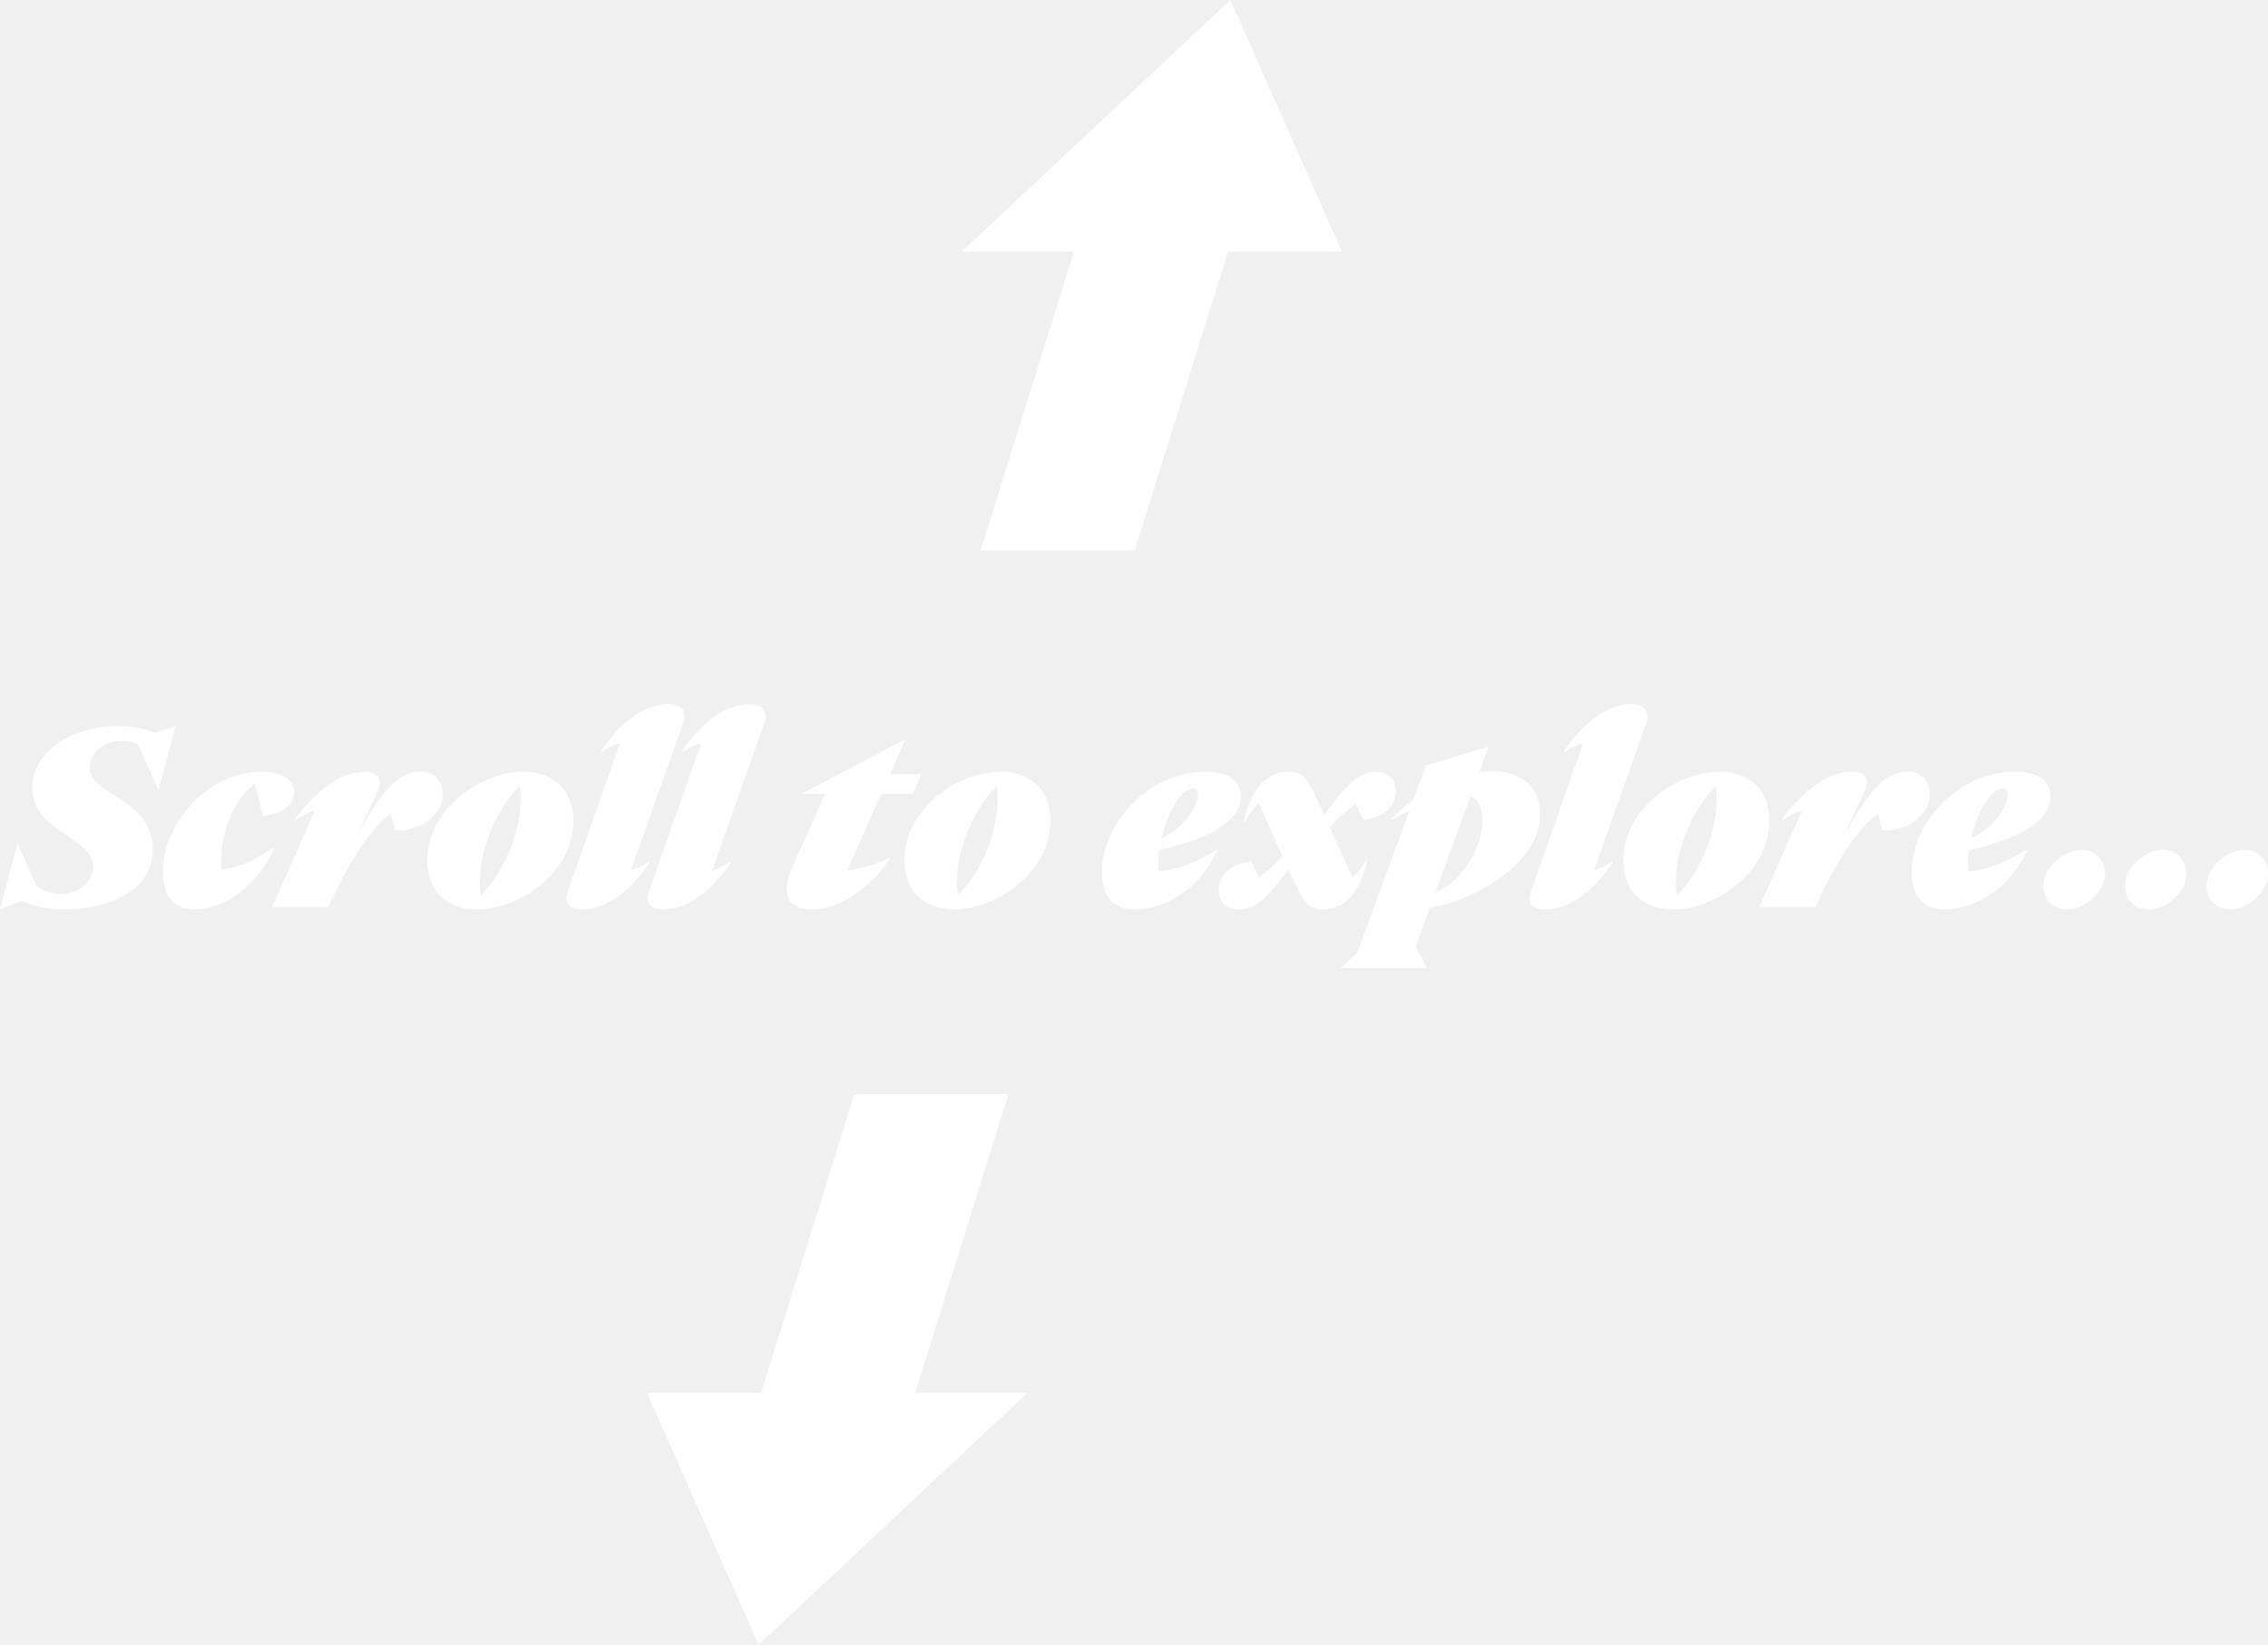
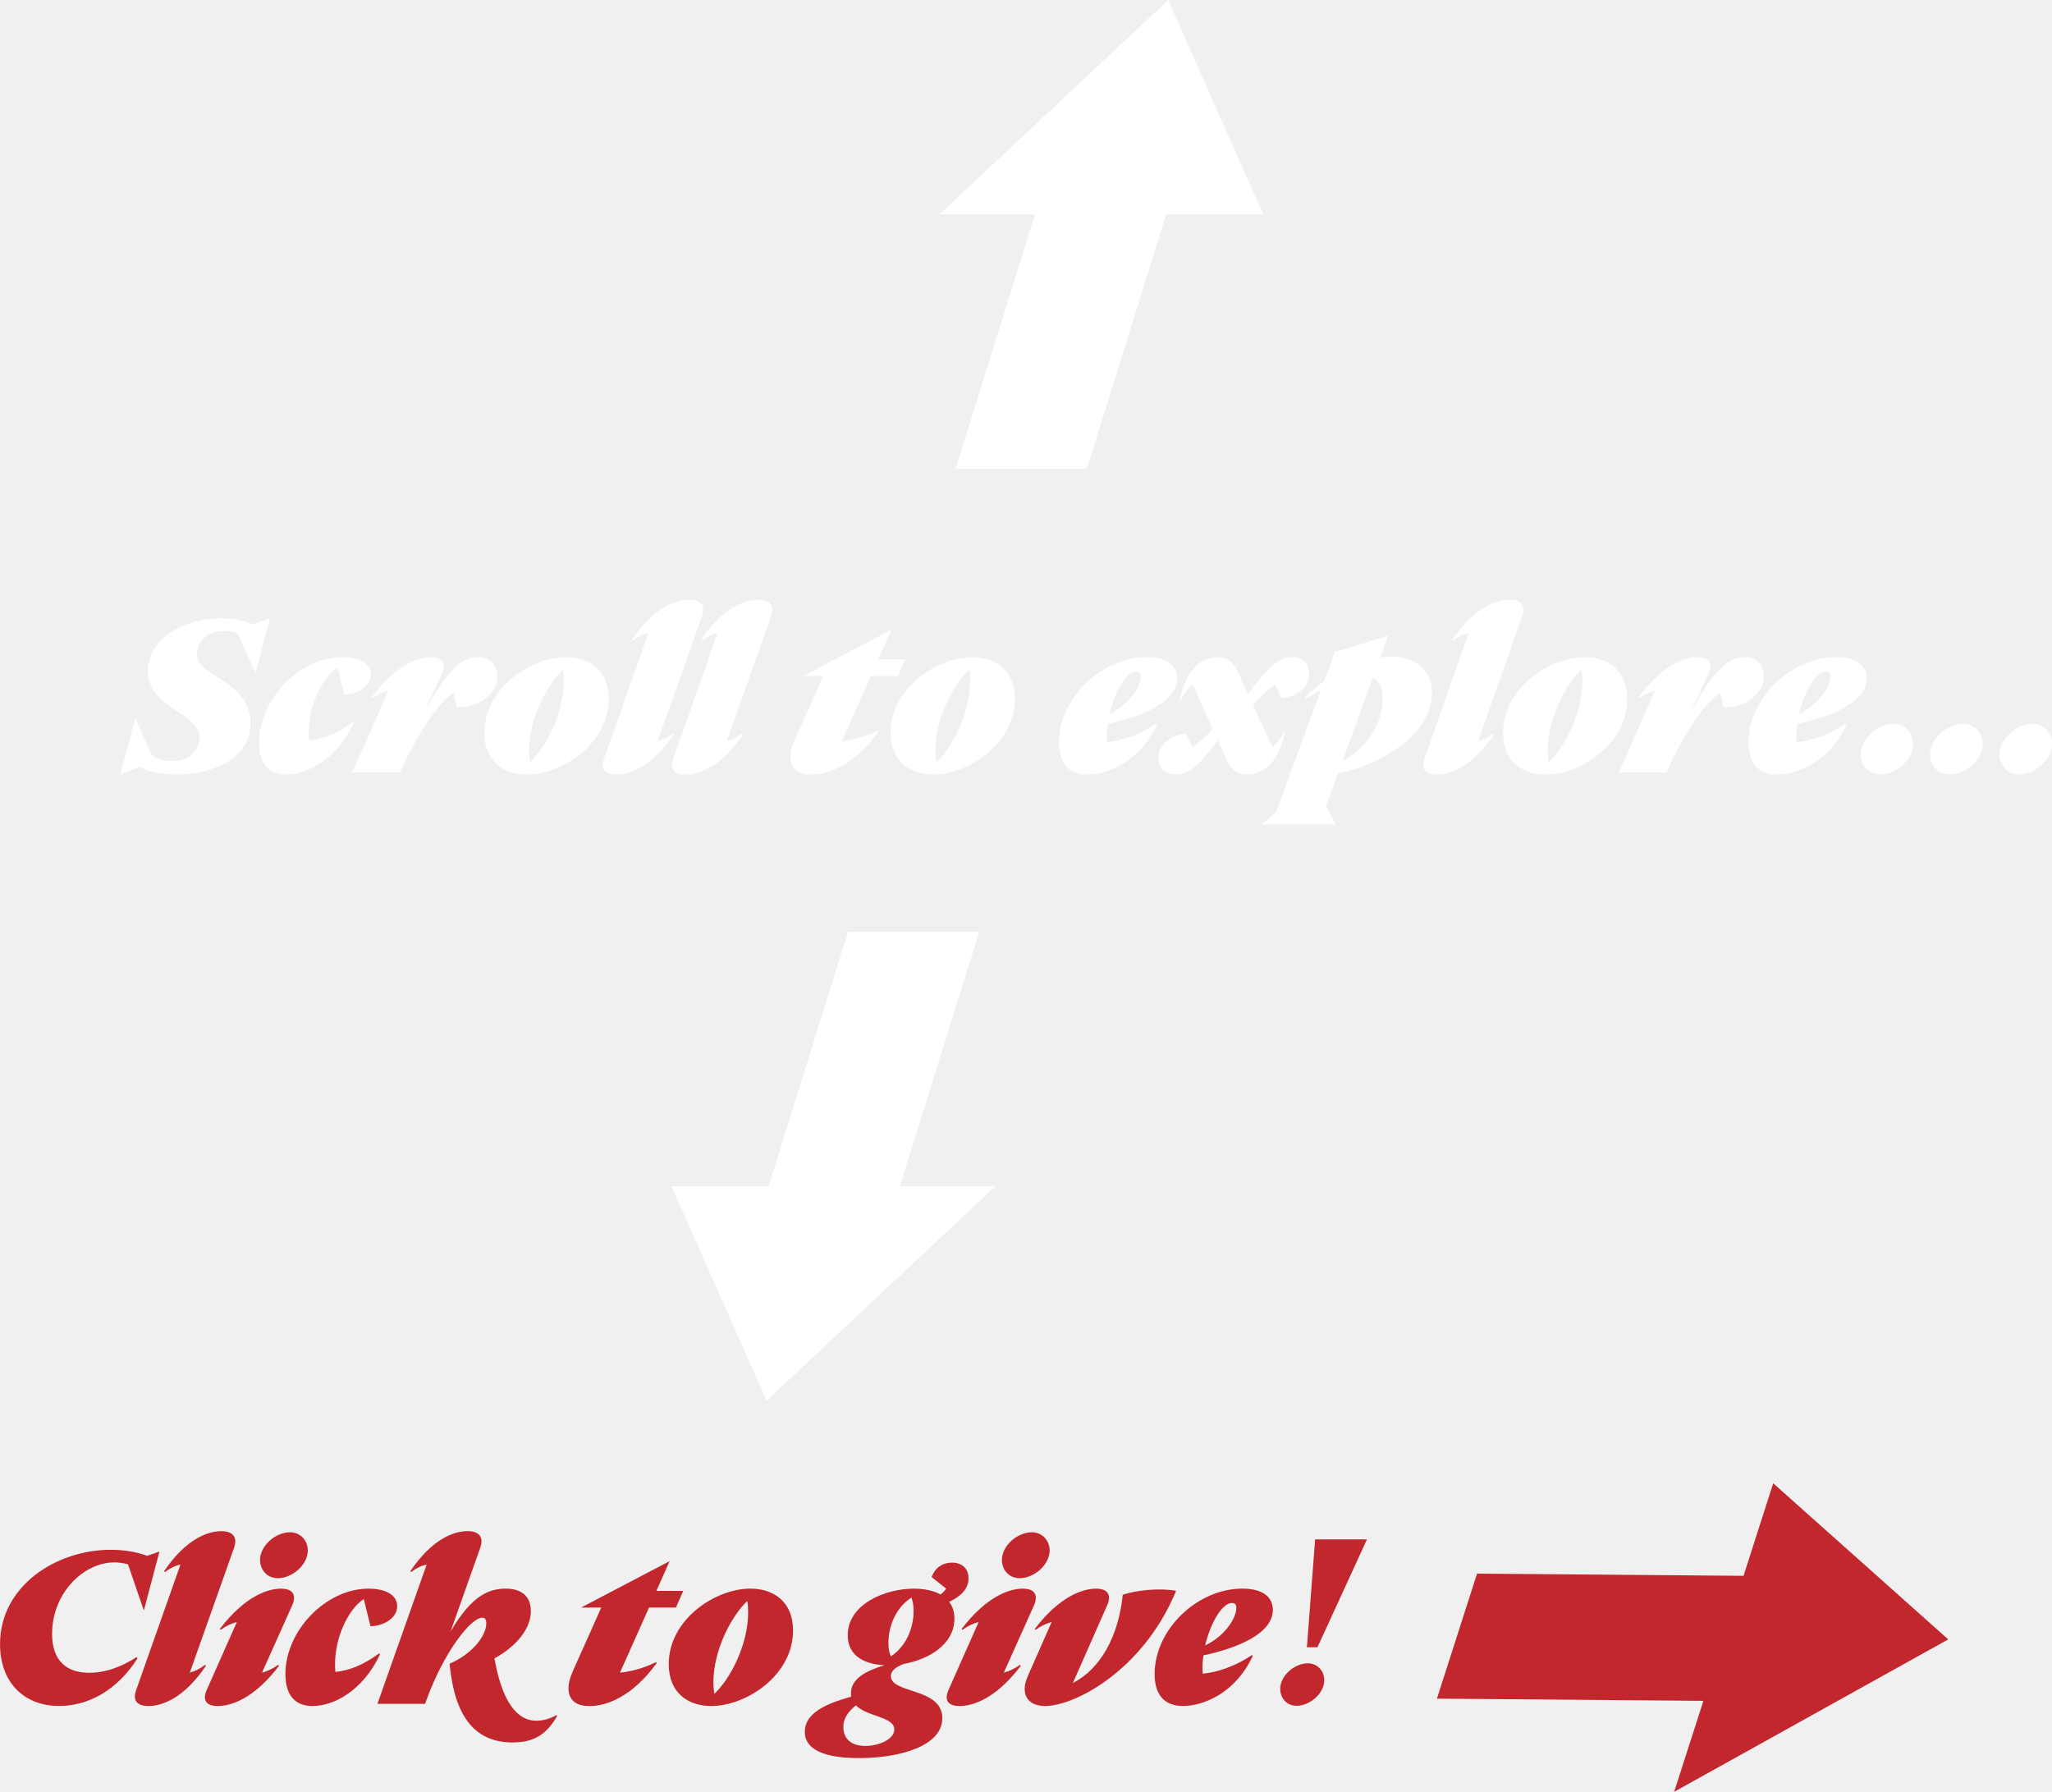
- <svg xmlns="http://www.w3.org/2000/svg" id="Layer_2" data-name="Layer 2" viewBox="0 0 427.43 309.91">
+ <svg xmlns="http://www.w3.org/2000/svg" id="Layer_2" data-name="Layer 2" viewBox="0 0 454.08 396.46">
  <defs>
    <style>
      .cls-1 {
-         fill: #ffffff;
+         fill: #c1272d;
+       }
+ 
+       .cls-1, .cls-2 {
        stroke-width: 0px;
+       }
+ 
+       .cls-2 {
+         fill: #fff;
      }
    </style>
  </defs>
  <g id="Layer_1-2" data-name="Layer 1">
    <g>
      <g>
-         <path class="cls-1" d="M16.9,144.73c0,5.14,11.9,5.76,11.9,15.27,0,8.5-9.5,11.38-16.47,11.38-3.22,0-5.76-.58-8.16-1.63l-4.18,1.58,3.31-12.48,3.65,8.26c1.3.77,2.74,1.3,4.46,1.3,4.18,0,6.14-2.83,6.14-5.18,0-5.57-11.47-6.38-11.47-14.79,0-6.77,7.39-11.62,16.13-11.62,2.93,0,5.14.53,7.06,1.3l3.84-1.3-3.22,12.1-3.94-8.74c-.86-.38-1.82-.58-2.93-.58-4.46,0-6.14,3.12-6.14,5.14Z" />
-         <path class="cls-1" d="M41.76,163.84c3.22-.34,6.14-1.54,9.74-4.13l.14.24c-3.89,8.26-10.42,11.42-14.93,11.42-3.89,0-6-2.4-6-7.06,0-9.65,8.98-18.91,18.39-18.91,3.55,0,6.34,1.25,6.34,3.89s-2.98,4.37-5.9,4.42l-1.49-6c-3.46,2.21-6.91,9.12-6.29,16.13Z" />
-         <path class="cls-1" d="M83.43,149.63c0,4.22-4.8,7.2-8.93,6.82l-.82-3.12c-3.94,2.69-8.59,10.27-11.81,17.57h-10.56l8.02-18.1c-1.2.29-2.45.91-3.6,1.73l-.14-.24c5.62-7.34,10.27-8.88,13.06-8.88,3.17,0,3.31,1.87,2.54,3.6l-4.18,8.93c5.09-9.36,8.26-12.53,12.19-12.53,2.64,0,4.22,1.73,4.22,4.22Z" />
-         <path class="cls-1" d="M108.05,154.67c0,9.94-10.37,16.71-18.1,16.71-5.09,0-9.41-2.88-9.41-9.26,0-9.89,10.32-16.71,18.05-16.71,5.14,0,9.46,2.88,9.46,9.26ZM98.11,150.69c0-.91-.05-1.82-.19-2.54-3.46,3.26-7.49,10.8-7.49,17.95,0,.96.1,1.82.19,2.59,3.5-3.26,7.49-10.8,7.49-18Z" />
-         <path class="cls-1" d="M122.45,162.5c-4.94,7.34-9.89,8.88-12.67,8.88-3.07,0-3.41-1.73-2.74-3.55l9.79-27.75c-1.25.24-2.45.91-3.46,1.68l-.14-.24c4.94-7.3,9.84-8.83,12.63-8.83,3.07,0,3.46,1.82,2.88,3.55l-9.84,27.75c1.1-.29,2.35-.91,3.41-1.73l.14.24Z" />
-         <path class="cls-1" d="M137.76,162.5c-4.94,7.34-9.89,8.88-12.67,8.88-3.07,0-3.41-1.73-2.74-3.55l9.79-27.75c-1.25.24-2.45.91-3.46,1.68l-.14-.24c4.94-7.3,9.84-8.83,12.63-8.83,3.07,0,3.46,1.82,2.88,3.55l-9.84,27.75c1.1-.29,2.35-.91,3.41-1.73l.14.24Z" />
-         <path class="cls-1" d="M149.08,163.98l6.43-14.4h-4.46l19.59-10.27-2.93,6.58h5.95l-1.63,3.7h-5.95l-6.43,14.4c2.64-.29,5.33-1.01,7.97-2.35l.14.24c-5.09,7.06-10.71,9.5-14.83,9.5-5.42,0-5.23-4.27-3.84-7.39Z" />
-         <path class="cls-1" d="M197.95,154.67c0,9.94-10.37,16.71-18.1,16.71-5.09,0-9.41-2.88-9.41-9.26,0-9.89,10.32-16.71,18.05-16.71,5.14,0,9.46,2.88,9.46,9.26ZM188.01,150.69c0-.91-.05-1.82-.19-2.54-3.46,3.26-7.49,10.8-7.49,17.95,0,.96.1,1.82.19,2.59,3.5-3.26,7.49-10.8,7.49-18Z" />
-         <path class="cls-1" d="M218.49,160.19c-.19,1.39-.29,2.78-.14,4.03,3.22-.29,7.3-1.68,10.9-4.13l.14.24c-3.89,8.35-11.09,11.04-15.41,11.04s-6.29-2.69-6.29-7.06c0-9.89,9.46-18.91,19.44-18.91,4.75,0,6.72,2.06,6.72,4.7,0,4.27-5.23,7.87-15.36,10.08ZM218.88,157.98c4.8-2.35,6.91-6.34,6.91-8.3,0-.67-.24-1.1-.96-1.1-2.26,0-4.8,4.56-5.95,9.41Z" />
-         <path class="cls-1" d="M250.6,155.92l4.32,9.46c.96-.91,1.82-2.02,2.54-3.31h.24c-1.49,6.48-4.51,9.31-8.5,9.31-1.97,0-3.17-.77-4.56-3.6l-1.82-3.98c-4.03,5.52-6.38,7.58-9.27,7.58-2.54,0-3.89-1.54-3.89-3.65,0-3.12,2.93-5.14,6.19-5.42l1.44,3.07c1.54-1.2,2.74-2.21,4.42-4.03l-4.46-9.94c-1.01.91-1.87,2.06-2.59,3.36h-.24c1.49-6.53,4.51-9.36,8.5-9.36,2.02,0,3.22.77,4.56,3.65l2.06,4.51c4.32-5.9,6.72-8.16,9.7-8.16,2.5,0,3.84,1.54,3.84,3.65,0,3.12-2.93,5.14-6.14,5.42l-1.44-3.07c-1.63,1.3-2.98,2.4-4.9,4.51Z" />
-         <path class="cls-1" d="M269.47,171.09l-2.69,7.3,2.16,4.03h-16.27l3.12-2.88,9.84-26.79c-1.06.53-2.16,1.1-3.36,1.78l-.14-.24c1.39-1.34,2.78-2.5,4.22-3.55l2.4-6.48,11.81-3.6-1.78,4.8c6.53-.86,11.47,1.87,11.47,7.92,0,10.08-13.92,16.71-20.79,17.71ZM277.15,150.01l-6.67,18.24c4.85-2.11,8.88-8.21,8.88-13.54,0-2.4-.67-4.03-2.21-4.7Z" />
-         <path class="cls-1" d="M303.98,162.5c-4.94,7.34-9.89,8.88-12.67,8.88-3.07,0-3.41-1.73-2.74-3.55l9.79-27.75c-1.25.24-2.45.91-3.46,1.68l-.14-.24c4.94-7.3,9.84-8.83,12.62-8.83,3.07,0,3.46,1.82,2.88,3.55l-9.84,27.75c1.1-.29,2.35-.91,3.41-1.73l.14.24Z" />
-         <path class="cls-1" d="M333.45,154.67c0,9.94-10.37,16.71-18.1,16.71-5.09,0-9.41-2.88-9.41-9.26,0-9.89,10.32-16.71,18.05-16.71,5.14,0,9.46,2.88,9.46,9.26ZM323.52,150.69c0-.91-.05-1.82-.19-2.54-3.46,3.26-7.49,10.8-7.49,17.95,0,.96.1,1.82.19,2.59,3.5-3.26,7.49-10.8,7.49-18Z" />
-         <path class="cls-1" d="M363.69,149.63c0,4.22-4.8,7.2-8.93,6.82l-.82-3.12c-3.94,2.69-8.59,10.27-11.81,17.57h-10.56l8.02-18.1c-1.2.29-2.45.91-3.6,1.73l-.14-.24c5.62-7.34,10.27-8.88,13.06-8.88,3.17,0,3.31,1.87,2.54,3.6l-4.18,8.93c5.09-9.36,8.26-12.53,12.19-12.53,2.64,0,4.22,1.73,4.22,4.22Z" />
-         <path class="cls-1" d="M371.08,160.19c-.19,1.39-.29,2.78-.14,4.03,3.22-.29,7.3-1.68,10.9-4.13l.14.24c-3.89,8.35-11.09,11.04-15.41,11.04s-6.29-2.69-6.29-7.06c0-9.89,9.46-18.91,19.44-18.91,4.75,0,6.72,2.06,6.72,4.7,0,4.27-5.23,7.87-15.36,10.08ZM371.47,157.98c4.8-2.35,6.91-6.34,6.91-8.3,0-.67-.24-1.1-.96-1.1-2.26,0-4.8,4.56-5.95,9.41Z" />
-         <path class="cls-1" d="M385.1,166.96c0-3.55,3.84-6.82,7.2-6.82,2.64,0,4.42,2.02,4.42,4.46,0,3.55-3.84,6.77-7.2,6.77-2.69,0-4.42-2.02-4.42-4.42Z" />
-         <path class="cls-1" d="M400.46,166.96c0-3.55,3.84-6.82,7.2-6.82,2.64,0,4.42,2.02,4.42,4.46,0,3.55-3.84,6.77-7.2,6.77-2.69,0-4.42-2.02-4.42-4.42Z" />
-         <path class="cls-1" d="M415.82,166.96c0-3.55,3.84-6.82,7.2-6.82,2.64,0,4.42,2.02,4.42,4.46,0,3.55-3.84,6.77-7.2,6.77-2.69,0-4.42-2.02-4.42-4.42Z" />
+         <path class="cls-2" d="M43.54,144.73c0,5.14,11.9,5.76,11.9,15.27,0,8.5-9.5,11.38-16.47,11.38-3.22,0-5.76-.58-8.16-1.63l-4.18,1.58,3.31-12.48,3.65,8.26c1.3.77,2.74,1.3,4.46,1.3,4.18,0,6.14-2.83,6.14-5.18,0-5.57-11.47-6.38-11.47-14.79,0-6.77,7.39-11.62,16.13-11.62,2.93,0,5.14.53,7.06,1.3l3.84-1.3-3.22,12.1-3.94-8.74c-.86-.38-1.82-.58-2.93-.58-4.46,0-6.14,3.12-6.14,5.14Z" />
+         <path class="cls-2" d="M68.4,163.84c3.22-.34,6.14-1.54,9.74-4.13l.14.24c-3.89,8.26-10.42,11.42-14.93,11.42-3.89,0-6-2.4-6-7.06,0-9.65,8.98-18.91,18.39-18.91,3.55,0,6.34,1.25,6.34,3.89s-2.98,4.37-5.9,4.42l-1.49-6c-3.46,2.21-6.91,9.12-6.29,16.13Z" />
+         <path class="cls-2" d="M110.07,149.63c0,4.22-4.8,7.2-8.93,6.82l-.82-3.12c-3.94,2.69-8.59,10.27-11.81,17.57h-10.56l8.02-18.1c-1.2.29-2.45.91-3.6,1.73l-.14-.24c5.62-7.34,10.27-8.88,13.06-8.88,3.17,0,3.31,1.87,2.54,3.6l-4.18,8.93c5.09-9.36,8.26-12.53,12.19-12.53,2.64,0,4.22,1.73,4.22,4.22Z" />
+         <path class="cls-2" d="M134.69,154.67c0,9.94-10.37,16.71-18.1,16.71-5.09,0-9.41-2.88-9.41-9.26,0-9.89,10.32-16.71,18.05-16.71,5.14,0,9.46,2.88,9.46,9.26ZM124.76,150.69c0-.91-.05-1.82-.19-2.54-3.46,3.26-7.49,10.8-7.49,17.95,0,.96.1,1.82.19,2.59,3.5-3.26,7.49-10.8,7.49-18Z" />
+         <path class="cls-2" d="M149.09,162.5c-4.94,7.34-9.89,8.88-12.67,8.88-3.07,0-3.41-1.73-2.74-3.55l9.79-27.75c-1.25.24-2.45.91-3.46,1.68l-.14-.24c4.94-7.3,9.84-8.83,12.63-8.83,3.07,0,3.46,1.82,2.88,3.55l-9.84,27.75c1.1-.29,2.35-.91,3.41-1.73l.14.24Z" />
+         <path class="cls-2" d="M164.4,162.5c-4.94,7.34-9.89,8.88-12.67,8.88-3.07,0-3.41-1.73-2.74-3.55l9.79-27.75c-1.25.24-2.45.91-3.46,1.68l-.14-.24c4.94-7.3,9.84-8.83,12.63-8.83,3.07,0,3.46,1.82,2.88,3.55l-9.84,27.75c1.1-.29,2.35-.91,3.41-1.73l.14.24Z" />
+         <path class="cls-2" d="M175.73,163.98l6.43-14.4h-4.46l19.59-10.27-2.93,6.58h5.95l-1.63,3.7h-5.95l-6.43,14.4c2.64-.29,5.33-1.01,7.97-2.35l.14.24c-5.09,7.06-10.71,9.5-14.83,9.5-5.42,0-5.23-4.27-3.84-7.39Z" />
+         <path class="cls-2" d="M224.59,154.67c0,9.94-10.37,16.71-18.1,16.71-5.09,0-9.41-2.88-9.41-9.26,0-9.89,10.32-16.71,18.05-16.71,5.14,0,9.46,2.88,9.46,9.26ZM214.66,150.69c0-.91-.05-1.82-.19-2.54-3.46,3.26-7.49,10.8-7.49,17.95,0,.96.1,1.82.19,2.59,3.5-3.26,7.49-10.8,7.49-18Z" />
+         <path class="cls-2" d="M245.14,160.19c-.19,1.39-.29,2.78-.14,4.03,3.22-.29,7.3-1.68,10.9-4.13l.14.24c-3.89,8.35-11.09,11.04-15.41,11.04s-6.29-2.69-6.29-7.06c0-9.89,9.46-18.91,19.44-18.91,4.75,0,6.72,2.06,6.72,4.7,0,4.27-5.23,7.87-15.36,10.08ZM245.52,157.98c4.8-2.35,6.91-6.34,6.91-8.3,0-.67-.24-1.1-.96-1.1-2.26,0-4.8,4.56-5.95,9.41Z" />
+         <path class="cls-2" d="M277.25,155.92l4.32,9.46c.96-.91,1.82-2.02,2.54-3.31h.24c-1.49,6.48-4.51,9.31-8.5,9.31-1.97,0-3.17-.77-4.56-3.6l-1.82-3.98c-4.03,5.52-6.38,7.58-9.27,7.58-2.54,0-3.89-1.54-3.89-3.65,0-3.12,2.93-5.14,6.19-5.42l1.44,3.07c1.54-1.2,2.74-2.21,4.42-4.03l-4.46-9.94c-1.01.91-1.87,2.06-2.59,3.36h-.24c1.49-6.53,4.51-9.36,8.5-9.36,2.02,0,3.22.77,4.56,3.65l2.06,4.51c4.32-5.9,6.72-8.16,9.7-8.16,2.5,0,3.84,1.54,3.84,3.65,0,3.12-2.93,5.14-6.14,5.42l-1.44-3.07c-1.63,1.3-2.98,2.4-4.9,4.51Z" />
+         <path class="cls-2" d="M296.11,171.09l-2.69,7.3,2.16,4.03h-16.27l3.12-2.88,9.84-26.79c-1.06.53-2.16,1.1-3.36,1.78l-.14-.24c1.39-1.34,2.78-2.5,4.22-3.55l2.4-6.48,11.81-3.6-1.78,4.8c6.53-.86,11.47,1.87,11.47,7.92,0,10.08-13.92,16.71-20.79,17.71ZM303.79,150.01l-6.67,18.24c4.85-2.11,8.88-8.21,8.88-13.54,0-2.4-.67-4.03-2.21-4.7Z" />
+         <path class="cls-2" d="M330.62,162.5c-4.94,7.34-9.89,8.88-12.67,8.88-3.07,0-3.41-1.73-2.74-3.55l9.79-27.75c-1.25.24-2.45.91-3.46,1.68l-.14-.24c4.94-7.3,9.84-8.83,12.62-8.83,3.07,0,3.46,1.82,2.88,3.55l-9.84,27.75c1.1-.29,2.35-.91,3.41-1.73l.14.24Z" />
+         <path class="cls-2" d="M360.1,154.67c0,9.94-10.37,16.71-18.1,16.71-5.09,0-9.41-2.88-9.41-9.26,0-9.89,10.32-16.71,18.05-16.71,5.14,0,9.46,2.88,9.46,9.26ZM350.16,150.69c0-.91-.05-1.82-.19-2.54-3.46,3.26-7.49,10.8-7.49,17.95,0,.96.1,1.82.19,2.59,3.5-3.26,7.49-10.8,7.49-18Z" />
+         <path class="cls-2" d="M390.34,149.63c0,4.22-4.8,7.2-8.93,6.82l-.82-3.12c-3.94,2.69-8.59,10.27-11.81,17.57h-10.56l8.02-18.1c-1.2.29-2.45.91-3.6,1.73l-.14-.24c5.62-7.34,10.27-8.88,13.06-8.88,3.17,0,3.31,1.87,2.54,3.6l-4.18,8.93c5.09-9.36,8.26-12.53,12.19-12.53,2.64,0,4.22,1.73,4.22,4.22Z" />
+         <path class="cls-2" d="M397.73,160.19c-.19,1.39-.29,2.78-.14,4.03,3.22-.29,7.3-1.68,10.9-4.13l.14.24c-3.89,8.35-11.09,11.04-15.41,11.04s-6.29-2.69-6.29-7.06c0-9.89,9.46-18.91,19.44-18.91,4.75,0,6.72,2.06,6.72,4.7,0,4.27-5.23,7.87-15.36,10.08ZM398.11,157.98c4.8-2.35,6.91-6.34,6.91-8.3,0-.67-.24-1.1-.96-1.1-2.26,0-4.8,4.56-5.95,9.41Z" />
+         <path class="cls-2" d="M411.74,166.96c0-3.55,3.84-6.82,7.2-6.82,2.64,0,4.42,2.02,4.42,4.46,0,3.55-3.84,6.77-7.2,6.77-2.69,0-4.42-2.02-4.42-4.42Z" />
+         <path class="cls-2" d="M427.1,166.96c0-3.55,3.84-6.82,7.2-6.82,2.64,0,4.42,2.02,4.42,4.46,0,3.55-3.84,6.77-7.2,6.77-2.69,0-4.42-2.02-4.42-4.42Z" />
+         <path class="cls-2" d="M442.46,166.96c0-3.55,3.84-6.82,7.2-6.82,2.64,0,4.42,2.02,4.42,4.46,0,3.55-3.84,6.77-7.2,6.77-2.69,0-4.42-2.02-4.42-4.42Z" />
      </g>
-       <polygon class="cls-1" points="252.92 47.44 231.88 0 181.23 47.44 202.38 47.44 184.81 103.73 213.86 103.73 231.43 47.44 252.92 47.44" />
-       <polygon class="cls-1" points="121.94 262.47 142.98 309.91 193.63 262.47 172.48 262.47 190.05 206.18 161 206.18 143.43 262.47 121.94 262.47" />
+       <polygon class="cls-2" points="279.56 47.44 258.52 0 207.88 47.44 229.02 47.44 211.45 103.73 240.51 103.73 258.07 47.44 279.56 47.44" />
+       <polygon class="cls-2" points="148.58 262.47 169.63 309.91 220.27 262.47 199.13 262.47 216.69 206.18 187.64 206.18 170.08 262.47 148.58 262.47" />
    </g>
+     <g>
+       <path class="cls-1" d="M11.52,361.44c0,6.29,3.46,8.69,8.26,8.69,2.5,0,6.1-.67,10.42-3.46l.24.24c-4.56,7.2-11.04,10.56-17.33,10.56-7.87,0-13.1-5.28-13.1-13.68,0-12.96,12.53-20.88,24.48-20.88,2.83,0,5.71.43,8.06,1.34l2.74-.96-3.46,13.06-3.5-10.22c-1.06-.29-2.11-.43-3.02-.43-6.91,0-13.78,6.91-13.78,15.75Z" />
+       <path class="cls-1" d="M45.55,368.6c-4.94,7.34-9.89,8.88-12.67,8.88-3.07,0-3.41-1.73-2.74-3.55l9.79-27.75c-1.25.24-2.45.91-3.46,1.68l-.14-.24c4.94-7.3,9.84-8.83,12.63-8.83,3.07,0,3.46,1.82,2.88,3.55l-9.84,27.75c1.1-.29,2.35-.91,3.41-1.73l.14.24Z" />
+       <path class="cls-1" d="M61.73,368.6c-5.62,7.39-10.71,8.88-13.54,8.88-3.02,0-3.26-1.73-2.45-3.55l6.67-15.03c-1.2.29-2.5.91-3.6,1.73l-.14-.24c5.62-7.34,10.71-8.88,13.49-8.88,3.17,0,3.26,1.92,2.54,3.6l-6.72,14.98c1.15-.29,2.45-.91,3.6-1.73l.14.24ZM57.55,345.17c0-3.26,3.5-6.14,6.62-6.14,2.3,0,3.94,1.82,3.94,4.03,0,3.22-3.5,6.14-6.62,6.14-2.35,0-3.94-1.82-3.94-4.03Z" />
+       <path class="cls-1" d="M74.21,369.94c3.22-.34,6.14-1.54,9.74-4.13l.14.24c-3.89,8.26-10.42,11.43-14.93,11.43-3.89,0-6-2.4-6-7.06,0-9.65,8.98-18.91,18.39-18.91,3.55,0,6.34,1.25,6.34,3.89s-2.98,4.37-5.9,4.42l-1.49-6c-3.46,2.21-6.91,9.12-6.29,16.13Z" />
+       <path class="cls-1" d="M123.26,379.73c-2.26,3.94-5.04,5.81-9.79,5.81-7.68,0-12.82-4.75-13.97-17.43,5.04-2.16,8.11-6.19,8.11-8.93,0-.82-.29-1.25-.86-1.25-2.59,0-8.54,7.63-12.43,18.34l-.24.72h-10.56l10.9-30.82c-1.25.24-2.45.91-3.46,1.68l-.14-.24c4.94-7.3,9.84-8.83,12.62-8.83,3.07,0,3.46,1.82,2.88,3.55l-6.62,18.67c3.89-6.58,7.39-9.5,12.15-9.5,4.18,0,5.62,2.26,5.62,4.99,0,3.7-2.88,7.58-8.06,10.46,2.11,11.86,6.34,13.78,9.27,13.78,1.63,0,3.12-.48,4.46-1.25l.14.24Z" />
+       <path class="cls-1" d="M126.62,370.09l6.43-14.4h-4.46l19.59-10.27-2.93,6.58h5.95l-1.63,3.7h-5.95l-6.43,14.4c2.64-.29,5.33-1.01,7.97-2.35l.14.24c-5.09,7.06-10.71,9.5-14.83,9.5-5.42,0-5.23-4.27-3.84-7.39Z" />
+       <path class="cls-1" d="M175.49,360.77c0,9.94-10.37,16.71-18.1,16.71-5.09,0-9.41-2.88-9.41-9.27,0-9.89,10.32-16.71,18.05-16.71,5.14,0,9.46,2.88,9.46,9.26ZM165.55,356.79c0-.91-.05-1.82-.19-2.54-3.46,3.26-7.49,10.8-7.49,17.95,0,.96.1,1.82.19,2.59,3.5-3.26,7.49-10.8,7.49-18Z" />
+       <path class="cls-1" d="M210.05,354.44c.72.96,1.15,2.16,1.15,3.7,0,5.71-5.66,9.02-11.23,10.03-1.87.72-2.83,1.58-2.83,2.69,0,3.94,11.38,2.5,11.38,9.31,0,6.14-9.31,8.83-18.48,8.83-9.74,0-11.95-3.02-11.95-5.81,0-4.08,4.51-6.19,10.27-7.78-.05-.24-.05-.48-.05-.77,0-3.22,3.31-4.94,7.39-6.19-3.98-.19-8.11-1.78-8.11-6.62,0-6.91,8.3-10.32,14.64-10.32,2.06,0,4.22.34,5.9,1.3.48-.38.91-.82,1.25-1.3l-3.22-2.54c.67-2.02,2.4-3.22,4.51-3.22s3.65,1.2,3.65,3.5-1.68,3.94-4.27,5.18ZM189.4,377.33c-1.82,1.49-2.78,2.93-2.78,4.8,0,2.26,1.39,4.18,4.85,4.18,3.07,0,6.43-1.49,6.43-3.65,0-2.83-6-2.78-8.5-5.33ZM202.17,356.5c0-1.01-.1-2.06-.48-3.02-3.46,2.21-5.09,6.34-5.09,9.99,0,1.06.1,2.06.53,3.02,3.41-2.21,5.04-6.34,5.04-9.99Z" />
+       <path class="cls-1" d="M225.88,368.6c-5.62,7.39-10.71,8.88-13.54,8.88-3.02,0-3.26-1.73-2.45-3.55l6.67-15.03c-1.2.29-2.5.91-3.6,1.73l-.14-.24c5.62-7.34,10.71-8.88,13.49-8.88,3.17,0,3.26,1.92,2.54,3.6l-6.72,14.98c1.15-.29,2.45-.91,3.6-1.73l.14.24ZM221.71,345.17c0-3.26,3.5-6.14,6.62-6.14,2.3,0,3.94,1.82,3.94,4.03,0,3.22-3.5,6.14-6.62,6.14-2.35,0-3.94-1.82-3.94-4.03Z" />
+       <path class="cls-1" d="M229,360.39c5.62-7.34,10.71-8.88,13.54-8.88,3.12,0,3.22,1.92,2.5,3.6l-7.63,17.28c6.1-3.12,10.13-10.37,11.04-19.54,3.36-1.1,8.4-1.49,11.81-.86-7.34,17.71-22.51,25.49-28.99,25.49-4.03,0-5.57-2.79-3.79-6.72l5.23-11.86c-1.15.29-2.45.91-3.55,1.73l-.14-.24Z" />
+       <path class="cls-1" d="M266.3,366.29c-.19,1.39-.29,2.78-.14,4.03,3.22-.29,7.3-1.68,10.9-4.13l.14.24c-3.89,8.35-11.09,11.04-15.41,11.04s-6.29-2.69-6.29-7.06c0-9.89,9.46-18.91,19.44-18.91,4.75,0,6.72,2.06,6.72,4.7,0,4.27-5.23,7.87-15.36,10.08ZM266.68,364.08c4.8-2.35,6.91-6.34,6.91-8.3,0-.67-.24-1.1-.96-1.1-2.26,0-4.8,4.56-5.95,9.41Z" />
+       <path class="cls-1" d="M283.29,373.69c0-2.93,3.17-5.66,6.1-5.66,2.16,0,3.65,1.68,3.65,3.74,0,2.98-3.22,5.66-6.14,5.66-2.16,0-3.6-1.68-3.6-3.74ZM291.55,364.47h-2.35l1.82-23.86h11.47l-10.95,23.86Z" />
+     </g>
+     <polygon class="cls-1" points="392.39 328.2 431.12 362.74 370.47 396.46 376.94 376.33 317.97 375.85 326.85 348.19 385.82 348.67 392.39 328.2" />
  </g>
</svg>
